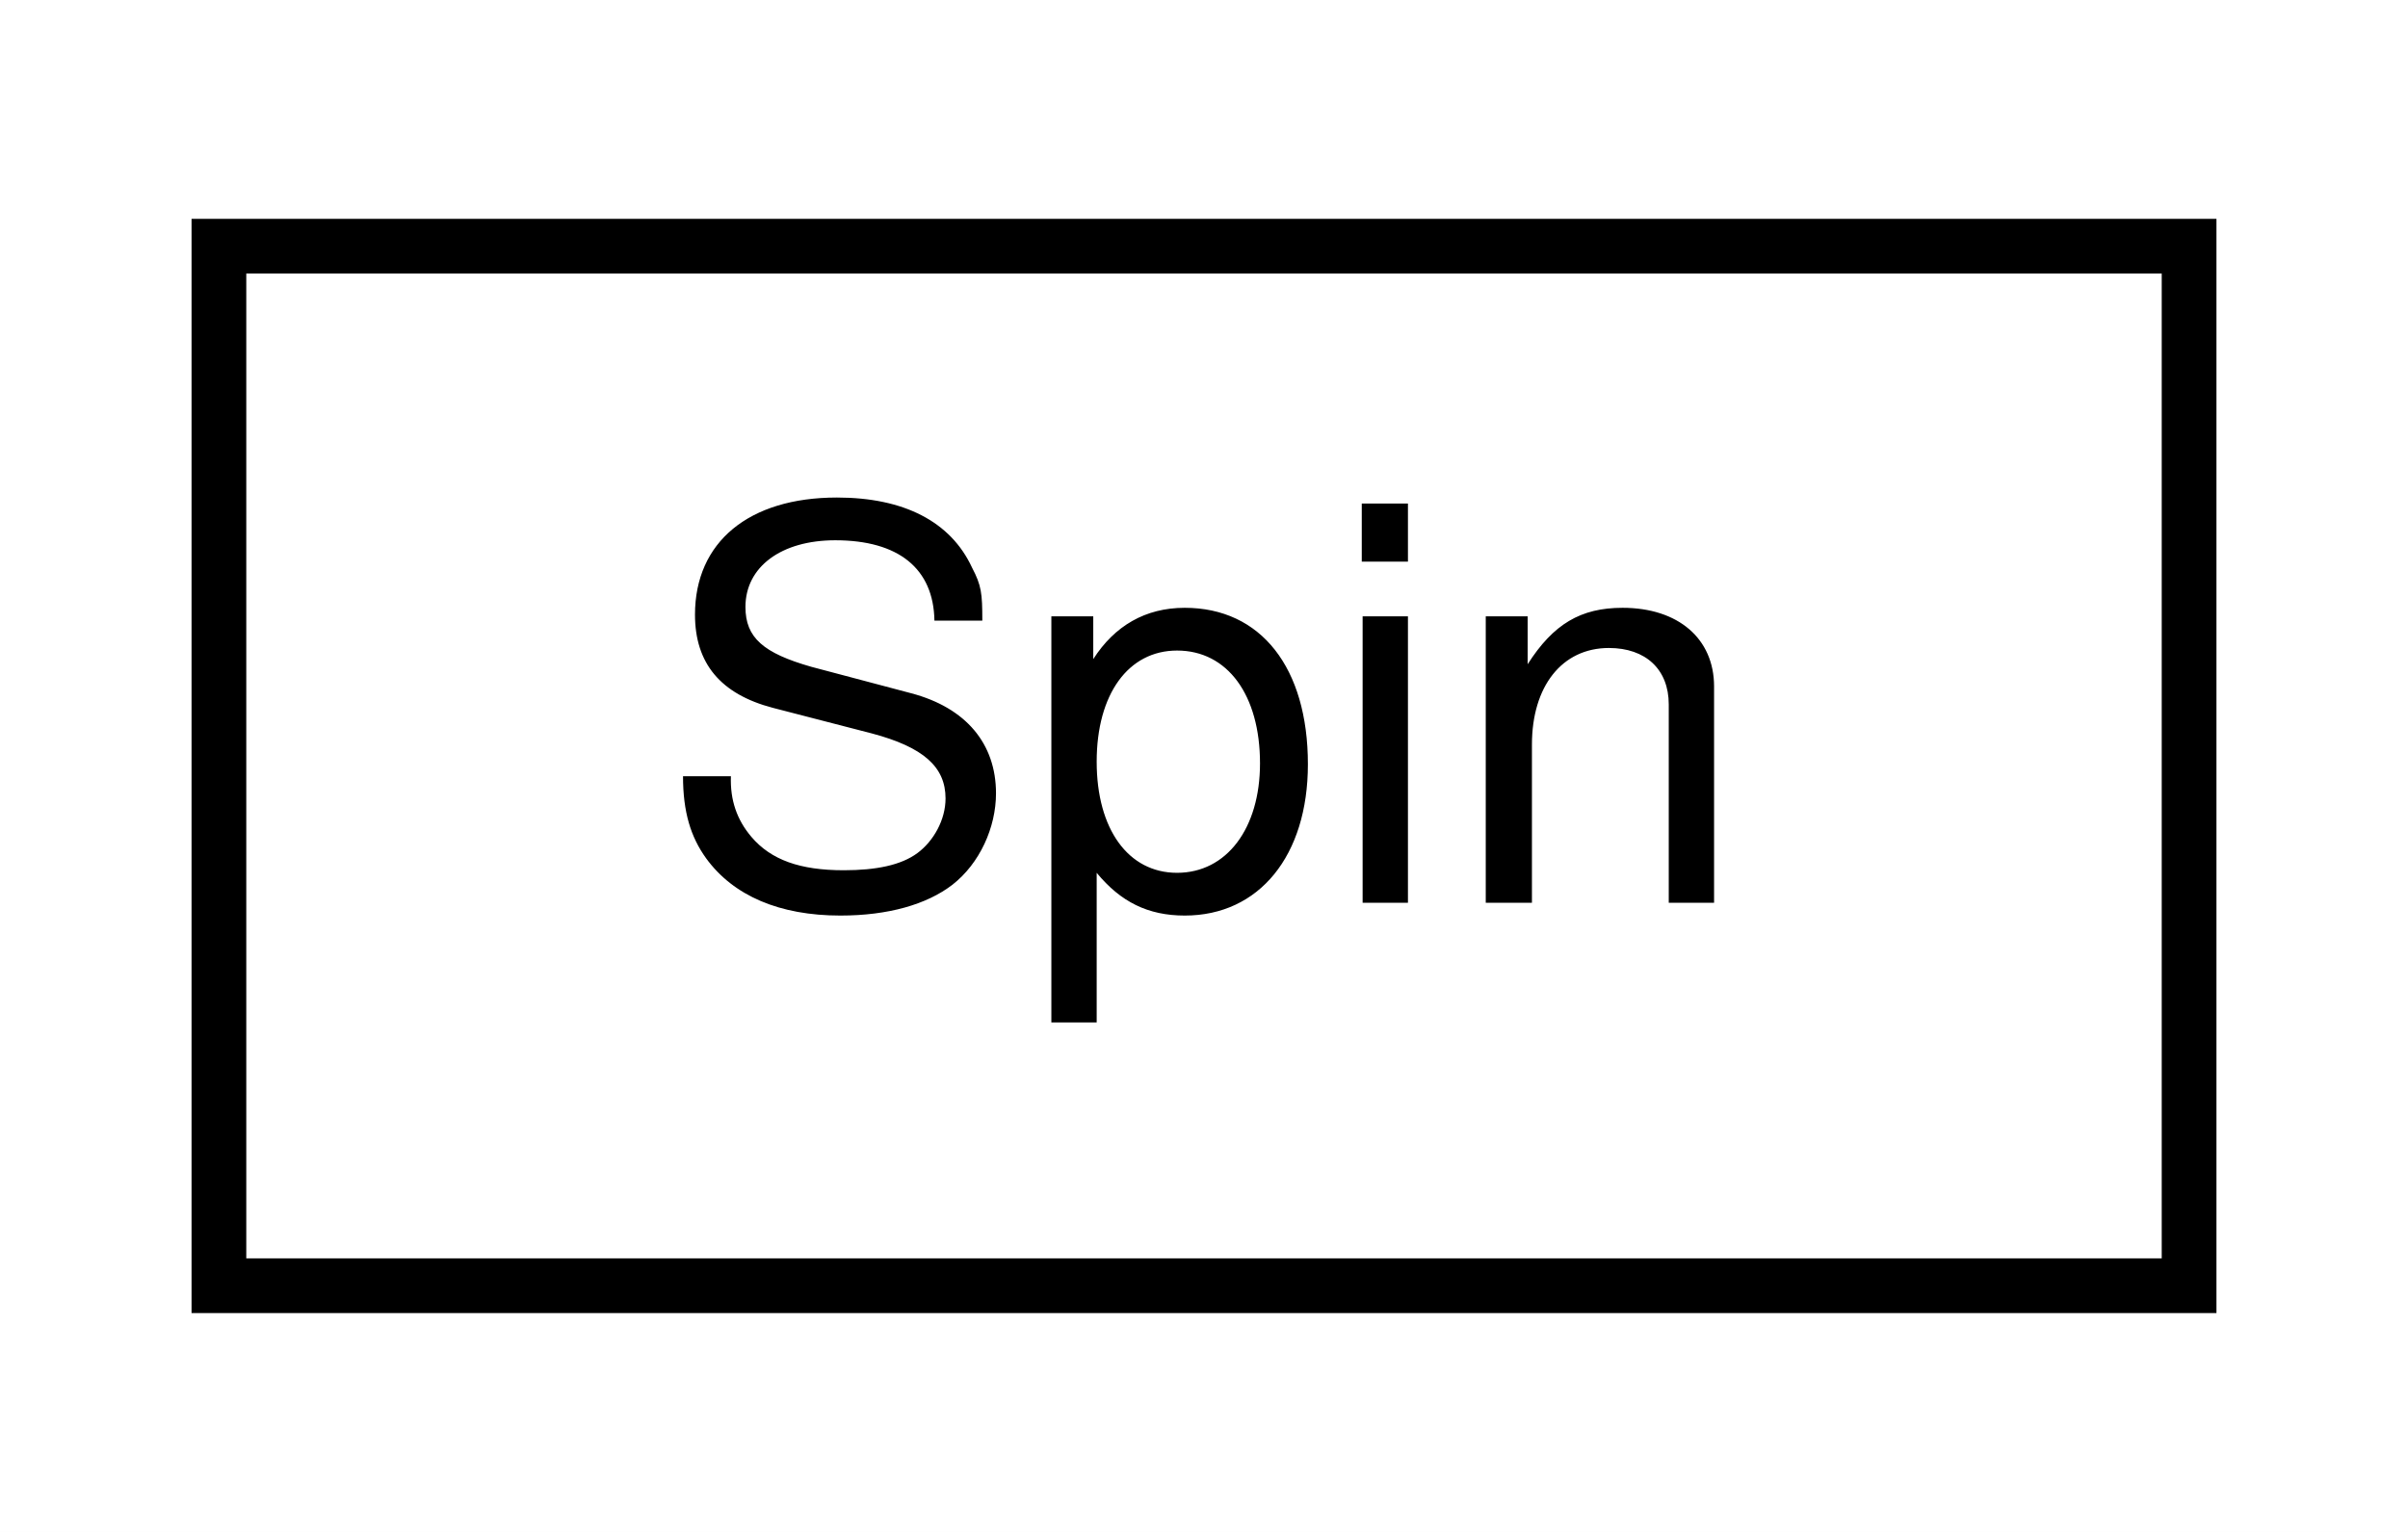
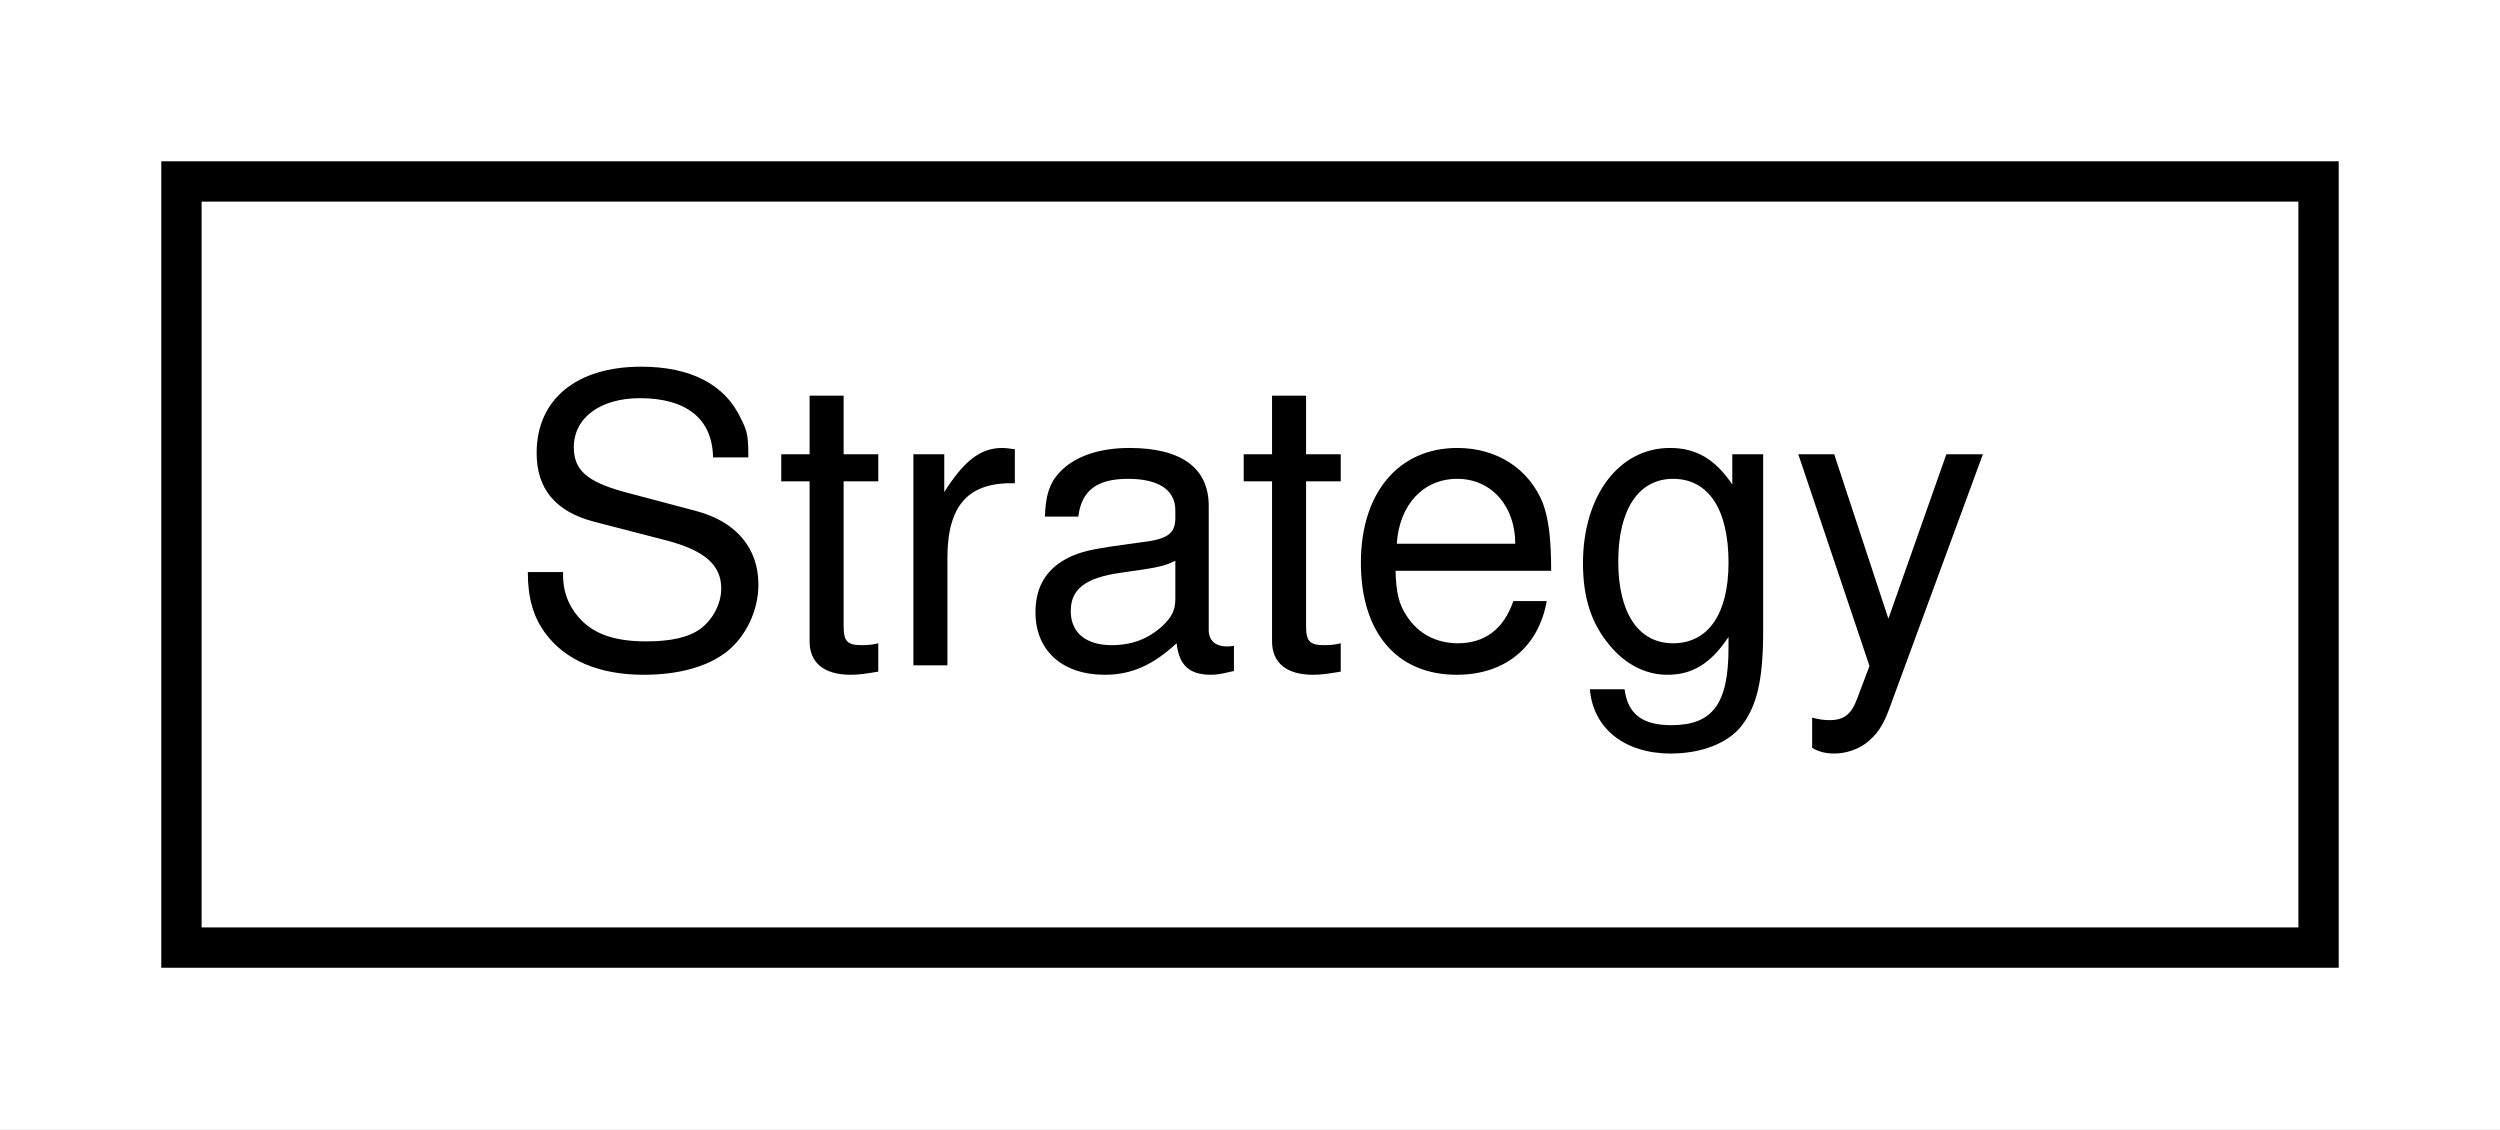
- <svg xmlns="http://www.w3.org/2000/svg" xmlns:xlink="http://www.w3.org/1999/xlink" width="44pt" height="28pt" viewBox="0.00 0.00 44.00 28.00">
+ <svg xmlns="http://www.w3.org/2000/svg" xmlns:xlink="http://www.w3.org/1999/xlink" width="62pt" height="28pt" viewBox="0.00 0.00 62.00 28.00">
  <g id="graph0" class="graph" transform="scale(1 1) rotate(0) translate(4 24)">
-     <polygon fill="white" stroke="none" points="-4,4 -4,-24 40,-24 40,4 -4,4" />
+     <polygon fill="white" stroke="none" points="-4,4 -4,-24 58,-24 58,4 -4,4" />
    <g id="node1" class="node">
      <g id="a_node1">
-         <a xlink:href="dd/de3/classSpin.html" target="_top" xlink:title="Spin">
-           <polygon fill="white" stroke="black" points="0,-0.5 0,-19.5 36,-19.5 36,-0.5 0,-0.5" />
-           <text text-anchor="middle" x="18" y="-7.5" font-family="Helvetica,sans-Serif" font-size="10.00">Spin</text>
+         <a xlink:href="d2/df2/classStrategy.html" target="_top" xlink:title="Functions to be used in FuntionTree. ">
+           <polygon fill="white" stroke="black" points="0.5,-0.5 0.5,-19.5 53.5,-19.5 53.5,-0.5 0.5,-0.5" />
+           <text text-anchor="middle" x="27" y="-7.5" font-family="Helvetica,sans-Serif" font-size="10.00">Strategy</text>
        </a>
      </g>
    </g>
  </g>
</svg>
